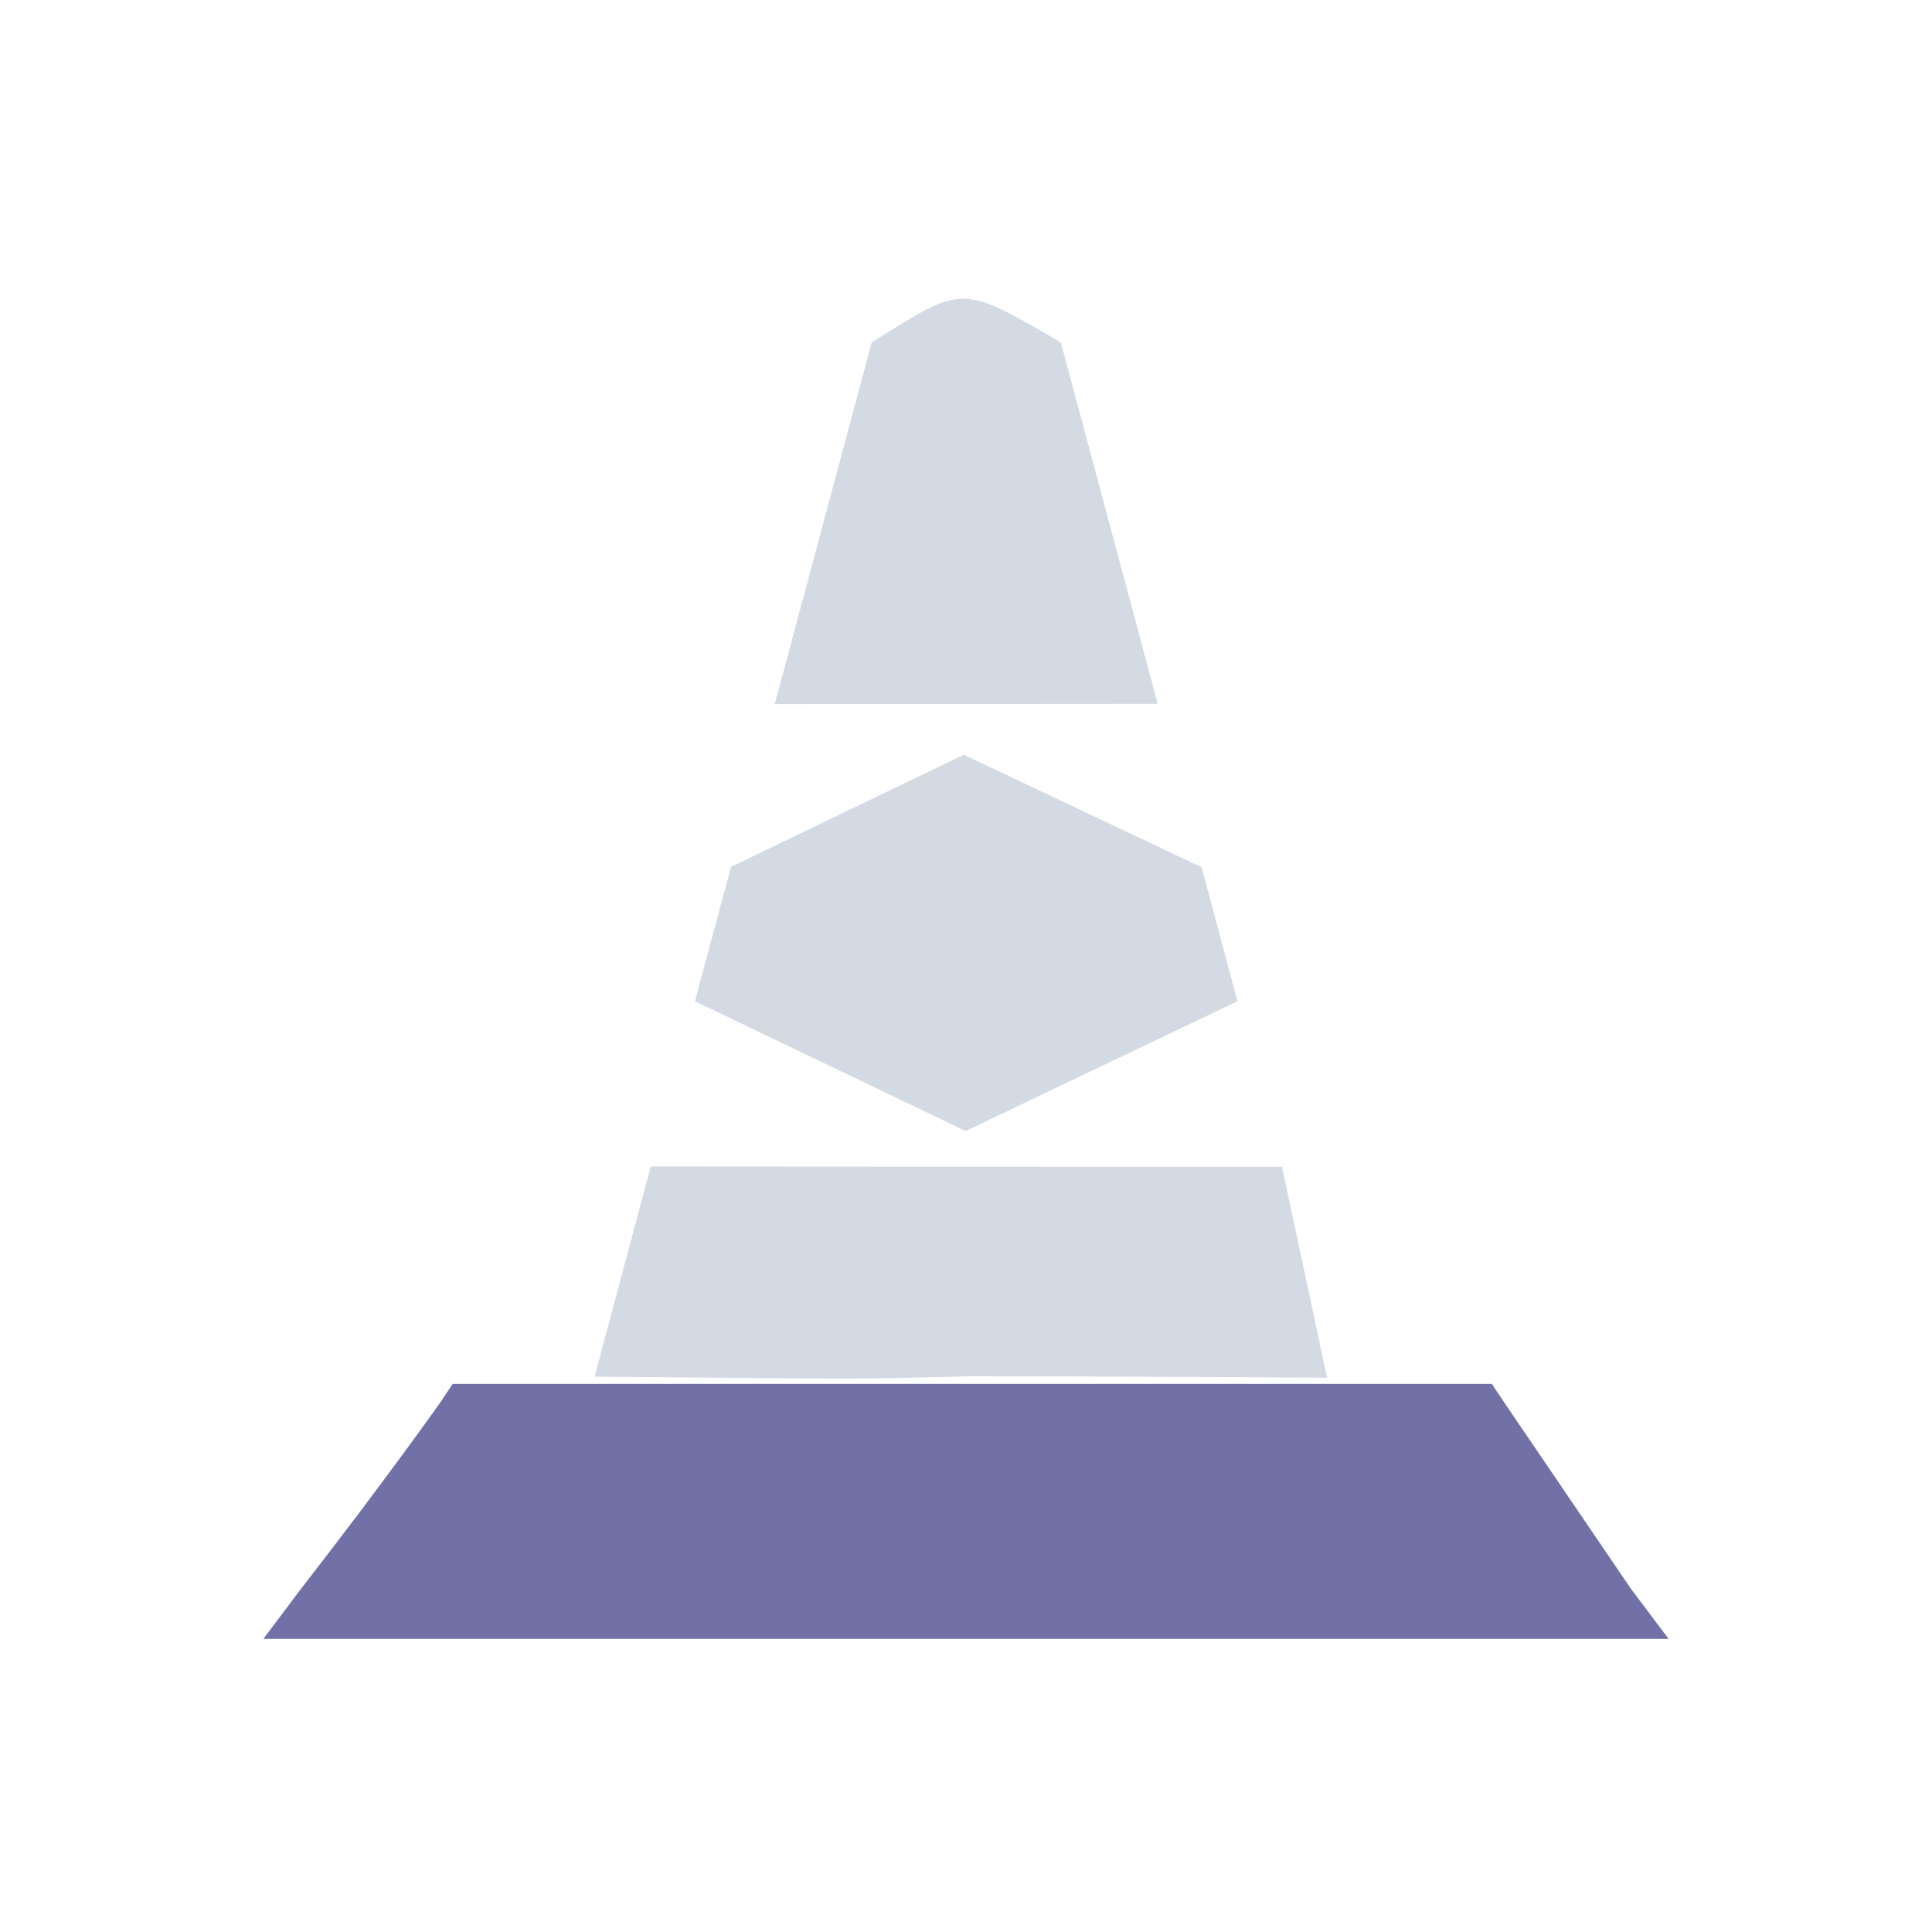
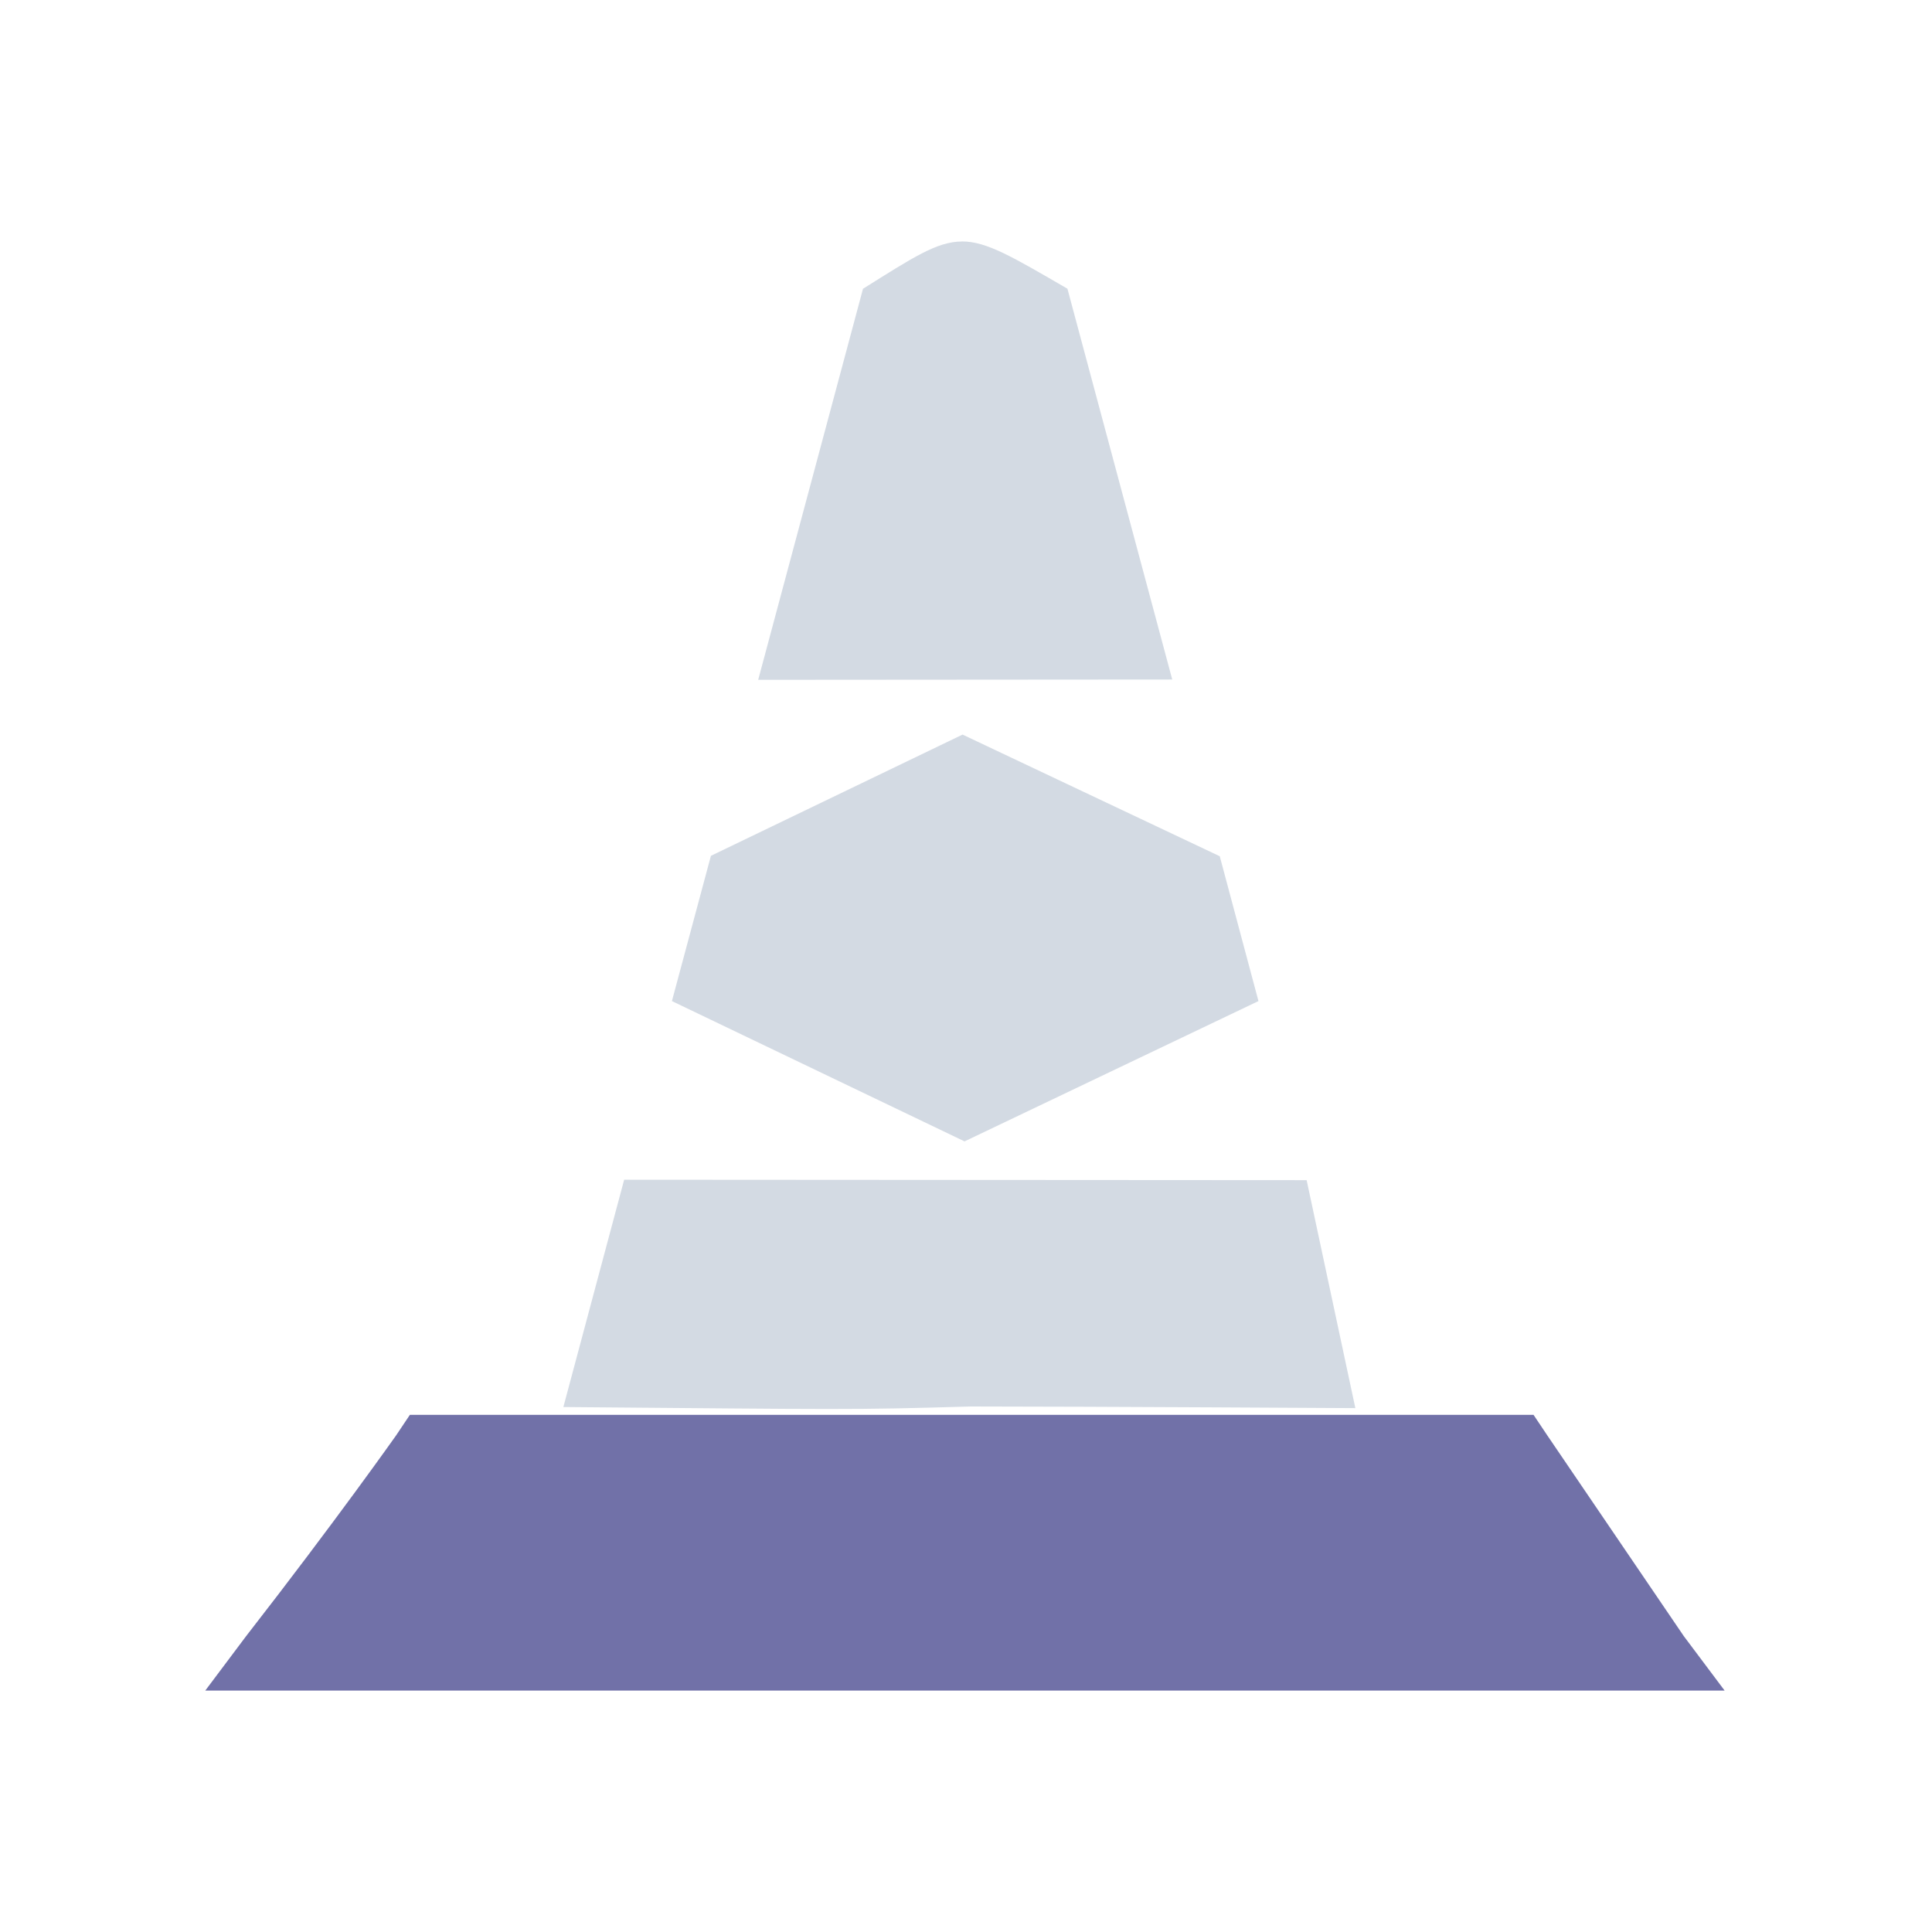
- <svg xmlns="http://www.w3.org/2000/svg" id="svg7384" style="enable-background:new" height="22" width="22" version="1.1">
-   <defs id="defs7386" />
-   <g id="vlc" transform="matrix(0.9999813,0,0,1,5.6117971e-5,0.5002049)">
-     <g transform="matrix(2.289953,0,0,2.206057,-4.500269,-627.9823)" style="fill:#ececec;fill-opacity:1" id="g4140">
-       <g transform="matrix(0.6694174,0,0,0.6694174,-7.83352,95.42025)" id="g4142">
-         <path d="m 18,293.03 -0.094,0.146 c 0,0 -0.415,0.61 -1.031,1.432 l -0.281,0.388 h 0.563 9.313 0.563 L 26.752,294.608 25.814,293.176 25.72,293.03 h -0.188 -7.344 z m 7.298,0.526 z" style="color:#000000;display:inline;visibility:visible;fill:#7171a8;fill-opacity:1;fill-rule:nonzero;stroke:none;stroke-width:0.881" id="path4144" />
-         <path d="m 21.792,284.662 c -0.172,10e-4 -0.336,0.114 -0.679,0.337 l -0.72,2.789 2.845,-0.002 -0.72,-2.787 c -0.376,-0.226 -0.555,-0.338 -0.726,-0.337 z m -1.724,4.381 -0.268,1.036 2.011,1.001 2.019,-1.001 -0.266,-1.033 -1.767,-0.868 z m 4.093,2.313 -4.689,-0.003 -0.418,1.621 c 1.958,0.017 1.952,0.022 2.8,-0.004 0.845,5.7e-4 2.642,0.012 2.642,0.012 z" id="path4146" style="fill:#d3dae3;fill-opacity:1" />
-       </g>
+ <svg xmlns="http://www.w3.org/2000/svg" width="32" height="32" version="1.1" id="svg12">
+   <defs id="defs16" />
+   <g id="22-22-vlc">
+     <g id="g947">
+       <rect style="opacity:0.001" width="22" height="22" x="32" y="10" id="rect2" />
+       <path d="m 36.876,25.956 -0.151,0.226 c 0,0 -0.667,0.945 -1.657,2.217 L 34.616,29 h 0.905 14.967 0.905 l -0.452,-0.601 -1.508,-2.217 -0.151,-0.226 H 48.981 37.178 Z m 11.729,0.815 z" style="color:#000000;display:inline;visibility:visible;fill:#7171a8;fill-opacity:1;fill-rule:nonzero;stroke:none;stroke-width:1.39" id="path4144" />
+       <path d="m 42.97,13 c -0.276,0.002 -0.54,0.177 -1.091,0.522 l -1.157,4.318 4.572,-0.003 -1.157,-4.315 c -0.604,-0.35 -0.892,-0.523 -1.167,-0.522 z m -2.771,6.783 -0.431,1.604 3.231,1.549 3.246,-1.549 -0.427,-1.599 -2.84,-1.343 z m 6.578,3.581 -7.536,-0.005 -0.672,2.51 c 3.146,0.026 3.138,0.033 4.5,-0.006 1.359,8.82e-4 4.246,0.018 4.246,0.018 z" id="path4146" style="fill:#d3dae3;fill-opacity:1;stroke-width:1.577" />
+     </g>
+   </g>
+   <g id="vlc" transform="translate(32,10)">
+     <g id="g926">
+       <rect style="opacity:0.001" width="32" height="32" x="-32" y="-10" id="rect7" />
+       <path d="m -25.211,13.434 -0.227,0.339 c 0,0 -1,1.418 -2.485,3.326 l -0.677,0.902 h 1.357 22.451 1.357 L -4.112,17.098 -6.373,13.773 -6.6,13.434 H -7.053 -24.757 Z m 17.593,1.223 z" style="color:#000000;display:inline;visibility:visible;fill:#7171a8;fill-opacity:1;fill-rule:nonzero;stroke:none;stroke-width:2.085" id="path4144-3" />
+       <path d="m -16.069,-6 c -0.415,0.002 -0.81,0.265 -1.637,0.783 l -1.736,6.477 6.858,-0.005 -1.736,-6.473 c -0.906,-0.525 -1.338,-0.785 -1.75,-0.783 z m -4.156,10.175 -0.646,2.406 4.847,2.324 4.868,-2.324 -0.641,-2.399 -4.26,-2.015 z m 9.867,5.372 -11.304,-0.007 -1.007,3.765 c 4.719,0.039 4.707,0.05 6.75,-0.009 2.038,0.001 6.368,0.027 6.368,0.027 z" id="path4146-5" style="fill:#d3dae3;fill-opacity:1;stroke-width:2.366" />
    </g>
  </g>
</svg>
